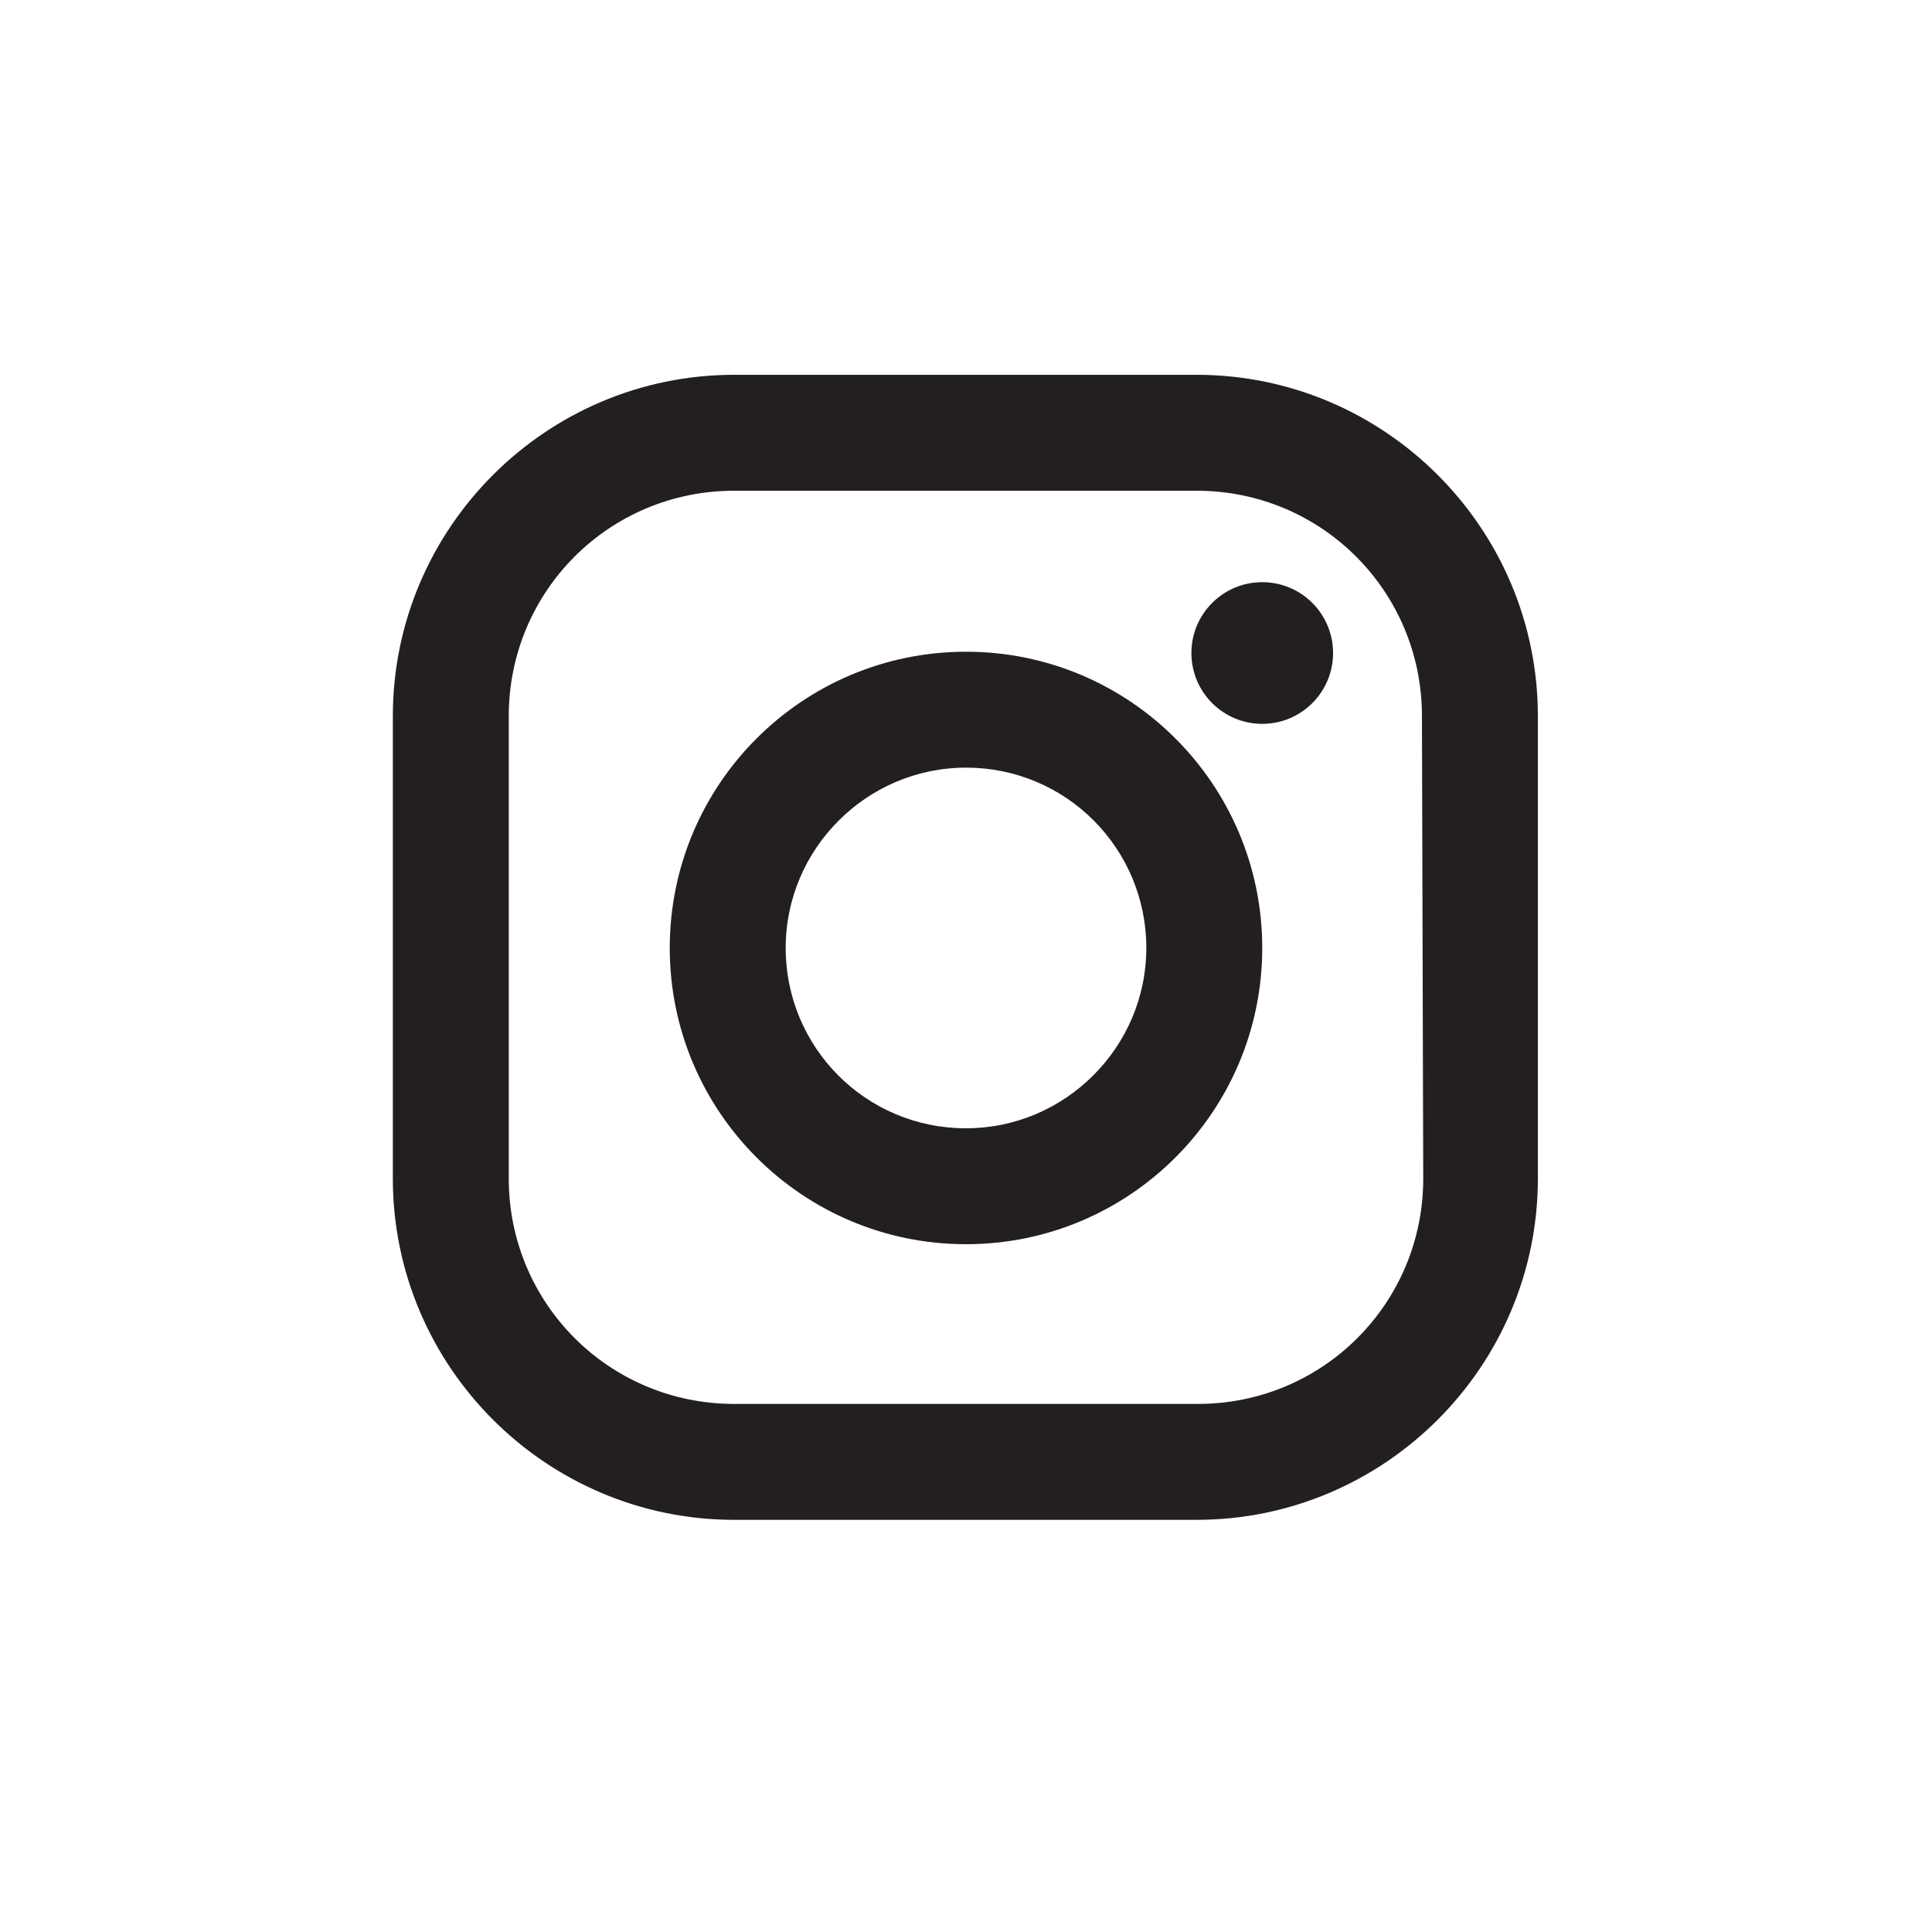
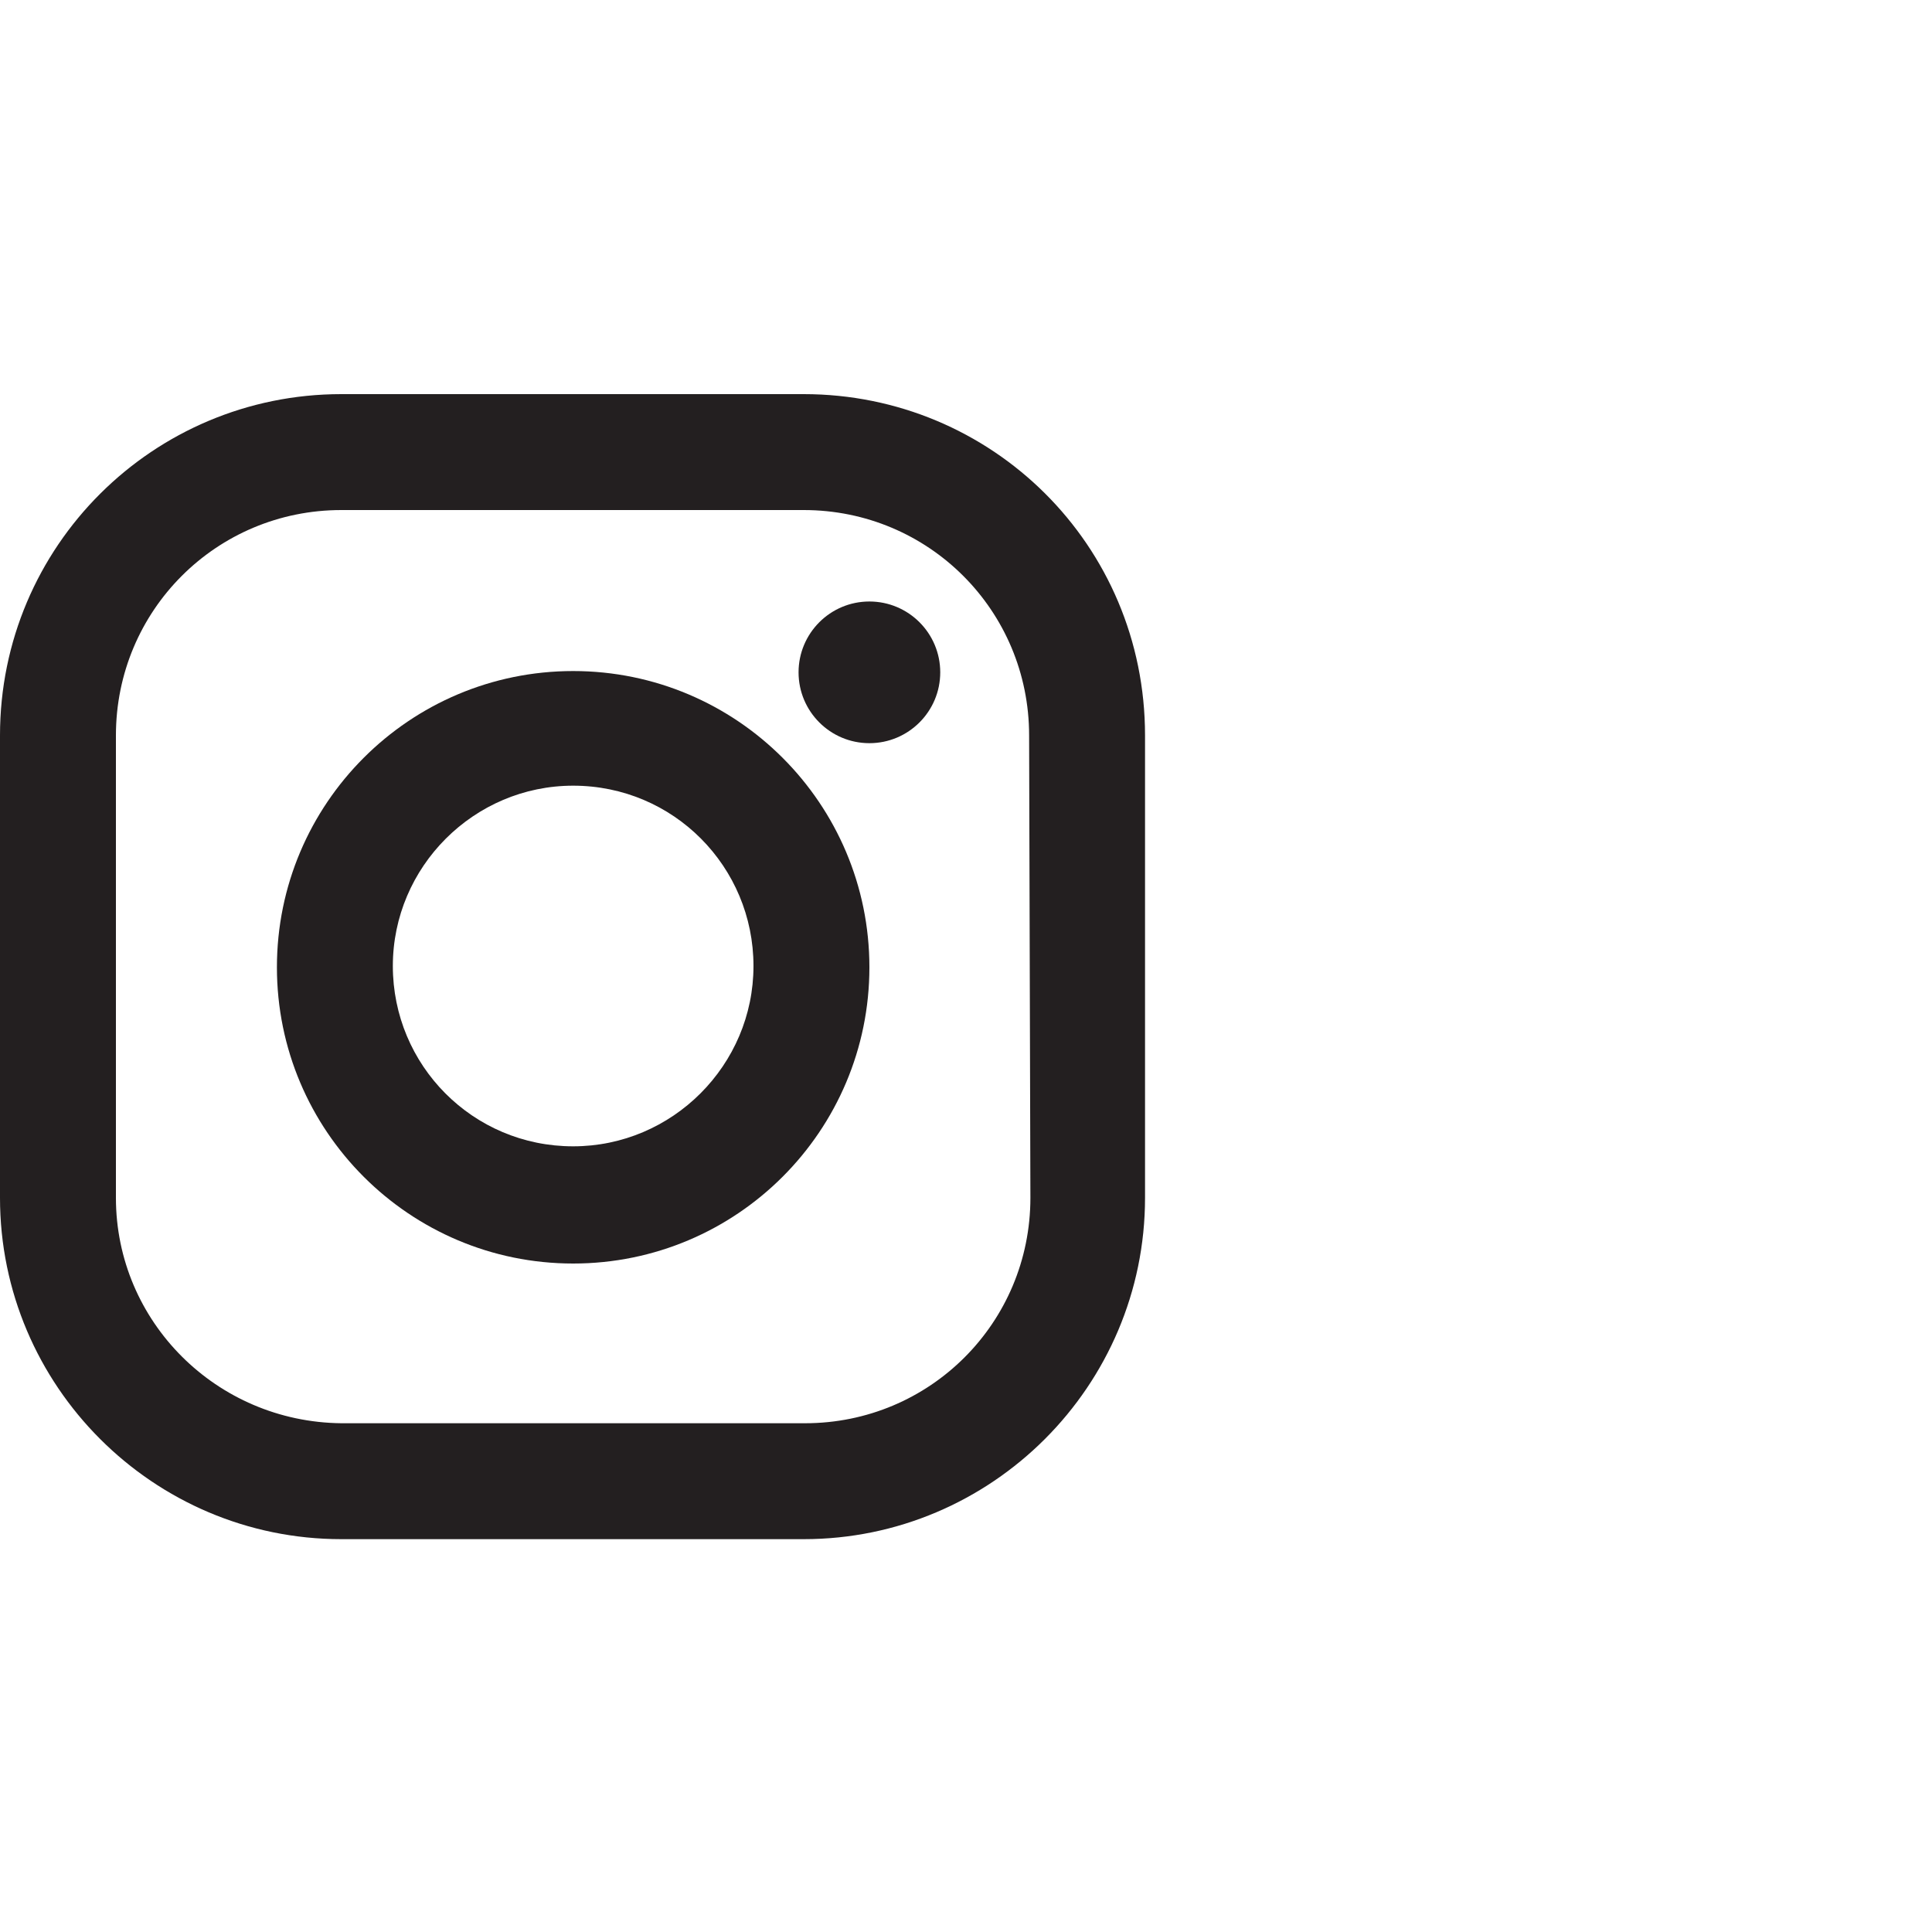
<svg xmlns="http://www.w3.org/2000/svg" version="1.1" id="Layer_1" x="0px" y="0px" viewBox="40 -30 150 150" enable-background="new 40 -30 150 150" xml:space="preserve">
  <g id="XMLID_13_">
-     <path id="XMLID_17_" fill="#231F20" d="M132.9-0.9H97C82.4-0.9,70.5,11,70.5,25.6v35.9C70.5,76.1,82.4,88,97,88h35.9   c14.6,0,26.5-11.9,26.5-26.5V25.6C159.4,11,147.5-0.9,132.9-0.9z M150.5,61.5c0,9.7-7.8,17.5-17.5,17.5H97   c-9.7,0-17.5-7.8-17.5-17.5V25.6c0-9.7,7.8-17.5,17.5-17.5h35.9c9.7,0,17.5,7.8,17.5,17.5L150.5,61.5L150.5,61.5z" />
-     <path id="XMLID_81_" fill="#231F20" d="M115,20.6c-12.7,0-23,10.3-23,23s10.3,23,23,23s23-10.3,23-23S127.7,20.6,115,20.6z    M115,57.6c-7.8,0-14-6.3-14-14s6.3-14,14-14c7.8,0,14,6.3,14,14S122.7,57.6,115,57.6z" />
-     <circle id="XMLID_83_" fill="#231F20" cx="138" cy="20.7" r="5.5" />
+     <path id="XMLID_17_" fill="#231F20" d="M102.4,0.6H66.5C51.9,0.6,40,12.4,40,27.1V63c0,14.6,11.9,26.5,26.5,26.5h35.9   c14.6,0,26.5-11.9,26.5-26.5V27.1C128.9,12.3,117,0.6,102.4,0.6z M120,63c0,9.7-7.8,17.5-17.5,17.5h-36C56.8,80.4,49,72.6,49,63   V27.1c0-9.7,7.8-17.5,17.5-17.5h35.9c9.7,0,17.5,7.8,17.5,17.5L120,63L120,63z" />
+     <path id="XMLID_81_" fill="#231F20" d="M84.5,22.1c-12.7,0-23,10.3-23,23s10.3,23,23,23s23-10.3,23-23S97.2,22.1,84.5,22.1z    M84.5,59c-7.8,0-14-6.3-14-14s6.3-14,14-14c7.8,0,14,6.3,14,14S92.2,59,84.5,59z" />
+     <circle id="XMLID_83_" fill="#231F20" cx="107.5" cy="22.2" r="5.5" />
  </g>
</svg>
